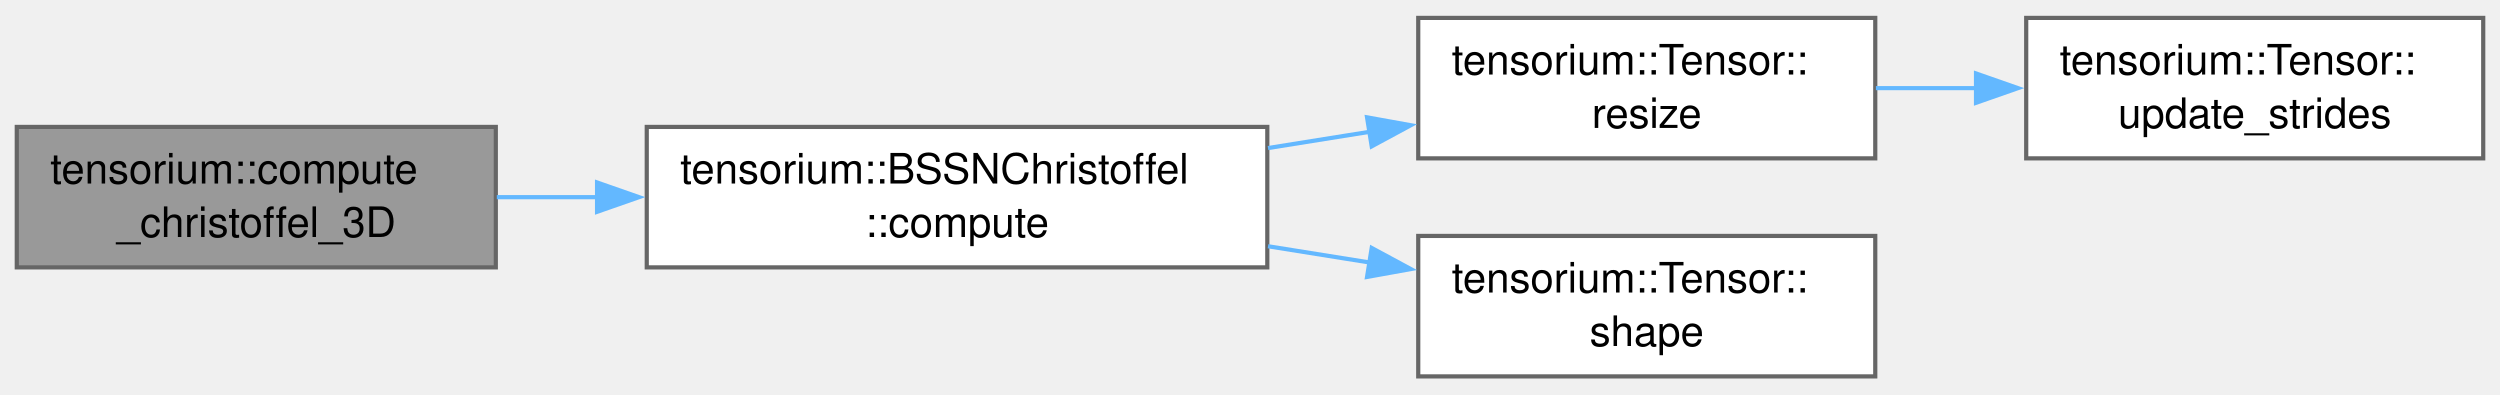
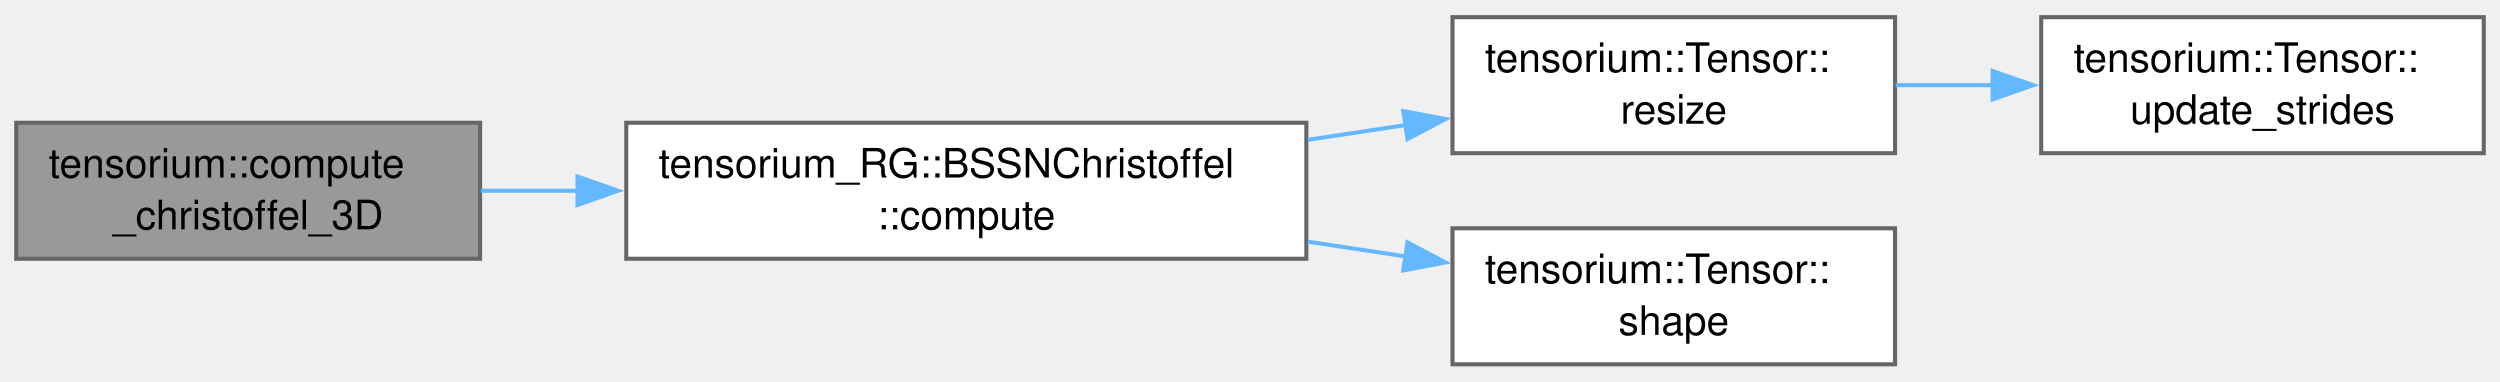
- <svg xmlns="http://www.w3.org/2000/svg" xmlns:xlink="http://www.w3.org/1999/xlink" width="596pt" height="94pt" viewBox="0.00 0.00 596.25 93.50">
+ <svg xmlns="http://www.w3.org/2000/svg" xmlns:xlink="http://www.w3.org/1999/xlink" width="616pt" height="94pt" viewBox="0.00 0.00 615.75 93.50">
  <g id="graph0" class="graph" transform="scale(1 1) rotate(0) translate(4 89.5)">
    <g id="Node000001" class="node">
      <g id="a_Node000001">
        <a xlink:title=" ">
          <polygon fill="#999999" stroke="#666666" points="114.25,-59.5 0,-59.5 0,-26 114.25,-26 114.25,-59.5" />
          <text text-anchor="start" x="8" y="-46" font-family="Helvetica,sans-Serif" font-size="10.00">tensorium::compute</text>
          <text text-anchor="middle" x="57.12" y="-33.25" font-family="Helvetica,sans-Serif" font-size="10.00">_christoffel_3D</text>
        </a>
      </g>
    </g>
    <g id="Node000002" class="node">
      <g id="a_Node000002">
-         <a xlink:href="classtensorium_1_1BSSNChristoffel.html#af8b068b63a6fc8c828ae60d05e26b166" target="_top" xlink:title="Compute the conformal Christoffel symbols Γ̃^k_{ij}.">
-           <polygon fill="white" stroke="#666666" points="298.25,-59.5 150.25,-59.5 150.25,-26 298.25,-26 298.25,-59.5" />
-           <text text-anchor="start" x="158.25" y="-46" font-family="Helvetica,sans-Serif" font-size="10.00">tensorium::BSSNChristoffel</text>
-           <text text-anchor="middle" x="224.25" y="-33.25" font-family="Helvetica,sans-Serif" font-size="10.00">::compute</text>
+         <a xlink:href="classtensorium__RG_1_1BSSNChristoffel.html#ad9a0ad2299106000688f3caa62639683" target="_top" xlink:title="Compute the conformal Christoffel symbols Γ̃^k_{ij}.">
+           <polygon fill="white" stroke="#666666" points="317.75,-59.5 150.25,-59.5 150.25,-26 317.75,-26 317.75,-59.5" />
+           <text text-anchor="start" x="158.25" y="-46" font-family="Helvetica,sans-Serif" font-size="10.00">tensorium_RG::BSSNChristoffel</text>
+           <text text-anchor="middle" x="234" y="-33.25" font-family="Helvetica,sans-Serif" font-size="10.00">::compute</text>
        </a>
      </g>
    </g>
    <g id="edge1_Node000001_Node000002" class="edge">
      <g id="a_edge1_Node000001_Node000002">
        <a xlink:title=" ">
-           <path fill="none" stroke="#63b8ff" d="M114.49,-42.75C122.24,-42.75 130.33,-42.75 138.45,-42.75" />
-           <polygon fill="#63b8ff" stroke="#63b8ff" points="138.4,-46.25 148.4,-42.75 138.4,-39.25 138.4,-46.25" />
+           <path fill="none" stroke="#63b8ff" d="M114.42,-42.75C122.09,-42.75 130.12,-42.75 138.25,-42.75" />
+           <polygon fill="#63b8ff" stroke="#63b8ff" points="138.24,-46.25 148.24,-42.75 138.24,-39.25 138.24,-46.25" />
        </a>
      </g>
    </g>
    <g id="Node000003" class="node">
      <g id="a_Node000003">
        <a xlink:href="classtensorium_1_1Tensor.html#ae7c1c6af702767069eadc073e23f3a16" target="_top" xlink:title="Resize 2D tensor.">
-           <polygon fill="white" stroke="#666666" points="443.25,-85.5 334.25,-85.5 334.25,-52 443.25,-52 443.25,-85.5" />
-           <text text-anchor="start" x="342.25" y="-72" font-family="Helvetica,sans-Serif" font-size="10.00">tensorium::Tensor::</text>
-           <text text-anchor="middle" x="388.75" y="-59.25" font-family="Helvetica,sans-Serif" font-size="10.00">resize</text>
+           <polygon fill="white" stroke="#666666" points="462.75,-85.5 353.75,-85.5 353.75,-52 462.75,-52 462.75,-85.5" />
+           <text text-anchor="start" x="361.75" y="-72" font-family="Helvetica,sans-Serif" font-size="10.00">tensorium::Tensor::</text>
+           <text text-anchor="middle" x="408.25" y="-59.25" font-family="Helvetica,sans-Serif" font-size="10.00">resize</text>
        </a>
      </g>
    </g>
    <g id="edge2_Node000002_Node000003" class="edge">
      <g id="a_edge2_Node000002_Node000003">
        <a xlink:title=" ">
-           <path fill="none" stroke="#63b8ff" d="M298.42,-54.46C306.55,-55.76 314.79,-57.08 322.81,-58.36" />
-           <polygon fill="#63b8ff" stroke="#63b8ff" points="322.04,-61.78 332.47,-59.9 323.15,-54.87 322.04,-61.78" />
+           <path fill="none" stroke="#63b8ff" d="M318.1,-55.29C326.19,-56.51 334.32,-57.74 342.2,-58.93" />
+           <polygon fill="#63b8ff" stroke="#63b8ff" points="341.62,-62.38 352.03,-60.41 342.66,-55.46 341.62,-62.38" />
        </a>
      </g>
    </g>
    <g id="Node000005" class="node">
      <g id="a_Node000005">
        <a xlink:href="classtensorium_1_1Tensor.html#a88473f4be812e18000336bece2e184b9" target="_top" xlink:title=" ">
-           <polygon fill="white" stroke="#666666" points="443.25,-33.5 334.25,-33.5 334.25,0 443.25,0 443.25,-33.5" />
-           <text text-anchor="start" x="342.25" y="-20" font-family="Helvetica,sans-Serif" font-size="10.00">tensorium::Tensor::</text>
-           <text text-anchor="middle" x="388.75" y="-7.25" font-family="Helvetica,sans-Serif" font-size="10.00">shape</text>
+           <polygon fill="white" stroke="#666666" points="462.75,-33.5 353.75,-33.5 353.75,0 462.75,0 462.75,-33.5" />
+           <text text-anchor="start" x="361.75" y="-20" font-family="Helvetica,sans-Serif" font-size="10.00">tensorium::Tensor::</text>
+           <text text-anchor="middle" x="408.25" y="-7.25" font-family="Helvetica,sans-Serif" font-size="10.00">shape</text>
        </a>
      </g>
    </g>
    <g id="edge4_Node000002_Node000005" class="edge">
      <g id="a_edge4_Node000002_Node000005">
        <a xlink:title=" ">
-           <path fill="none" stroke="#63b8ff" d="M298.42,-31.04C306.55,-29.74 314.79,-28.42 322.81,-27.14" />
-           <polygon fill="#63b8ff" stroke="#63b8ff" points="323.15,-30.63 332.47,-25.6 322.04,-23.72 323.15,-30.63" />
+           <path fill="none" stroke="#63b8ff" d="M318.1,-30.21C326.19,-28.99 334.32,-27.76 342.2,-26.57" />
+           <polygon fill="#63b8ff" stroke="#63b8ff" points="342.66,-30.04 352.03,-25.09 341.62,-23.12 342.66,-30.04" />
        </a>
      </g>
    </g>
    <g id="Node000004" class="node">
      <g id="a_Node000004">
        <a xlink:href="classtensorium_1_1Tensor.html#a1692653b53c6959ae6e1ec213dafdda9" target="_top" xlink:title=" ">
-           <polygon fill="white" stroke="#666666" points="588.25,-85.5 479.25,-85.5 479.25,-52 588.25,-52 588.25,-85.5" />
-           <text text-anchor="start" x="487.25" y="-72" font-family="Helvetica,sans-Serif" font-size="10.00">tensorium::Tensor::</text>
-           <text text-anchor="middle" x="533.75" y="-59.25" font-family="Helvetica,sans-Serif" font-size="10.00">update_strides</text>
+           <polygon fill="white" stroke="#666666" points="607.75,-85.5 498.75,-85.5 498.75,-52 607.75,-52 607.75,-85.5" />
+           <text text-anchor="start" x="506.75" y="-72" font-family="Helvetica,sans-Serif" font-size="10.00">tensorium::Tensor::</text>
+           <text text-anchor="middle" x="553.25" y="-59.25" font-family="Helvetica,sans-Serif" font-size="10.00">update_strides</text>
        </a>
      </g>
    </g>
    <g id="edge3_Node000003_Node000004" class="edge">
      <g id="a_edge3_Node000003_Node000004">
        <a xlink:title=" ">
-           <path fill="none" stroke="#63b8ff" d="M443.4,-68.75C451.27,-68.75 459.44,-68.75 467.51,-68.75" />
-           <polygon fill="#63b8ff" stroke="#63b8ff" points="467.28,-72.25 477.28,-68.75 467.28,-65.25 467.28,-72.25" />
+           <path fill="none" stroke="#63b8ff" d="M462.9,-68.75C470.77,-68.75 478.94,-68.75 487.01,-68.75" />
+           <polygon fill="#63b8ff" stroke="#63b8ff" points="486.78,-72.25 496.78,-68.75 486.78,-65.25 486.78,-72.25" />
        </a>
      </g>
    </g>
  </g>
</svg>
